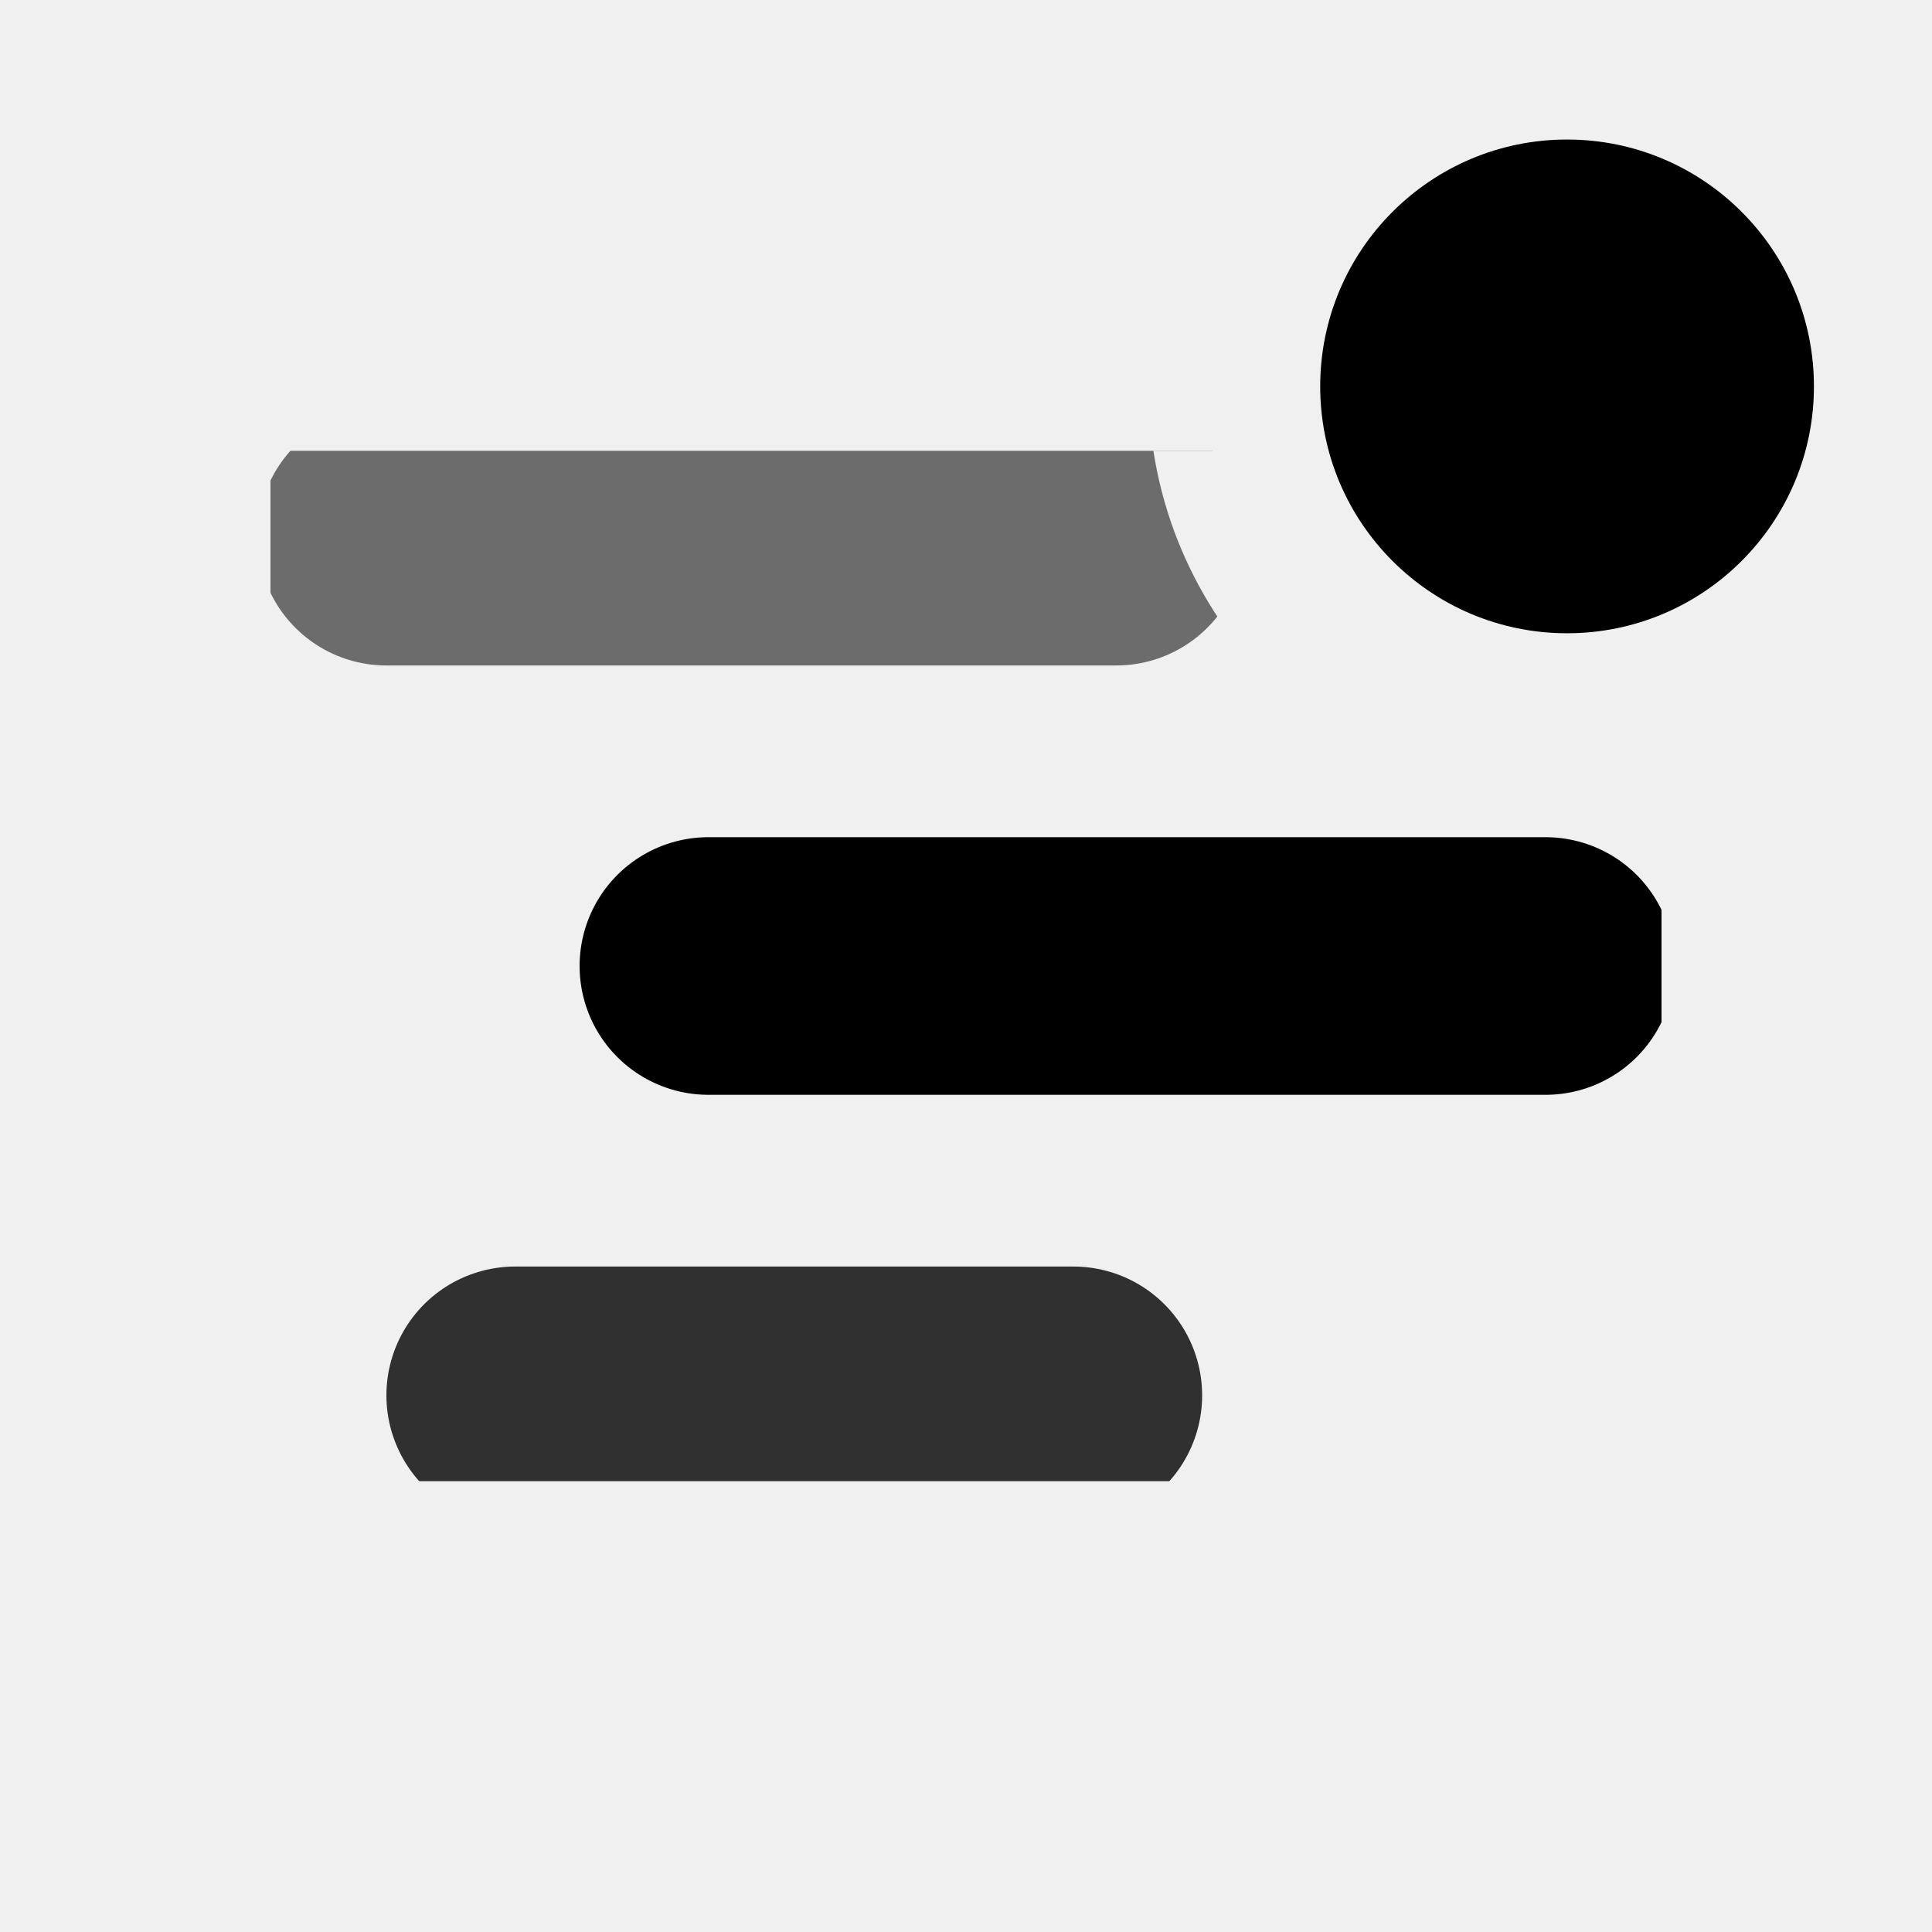
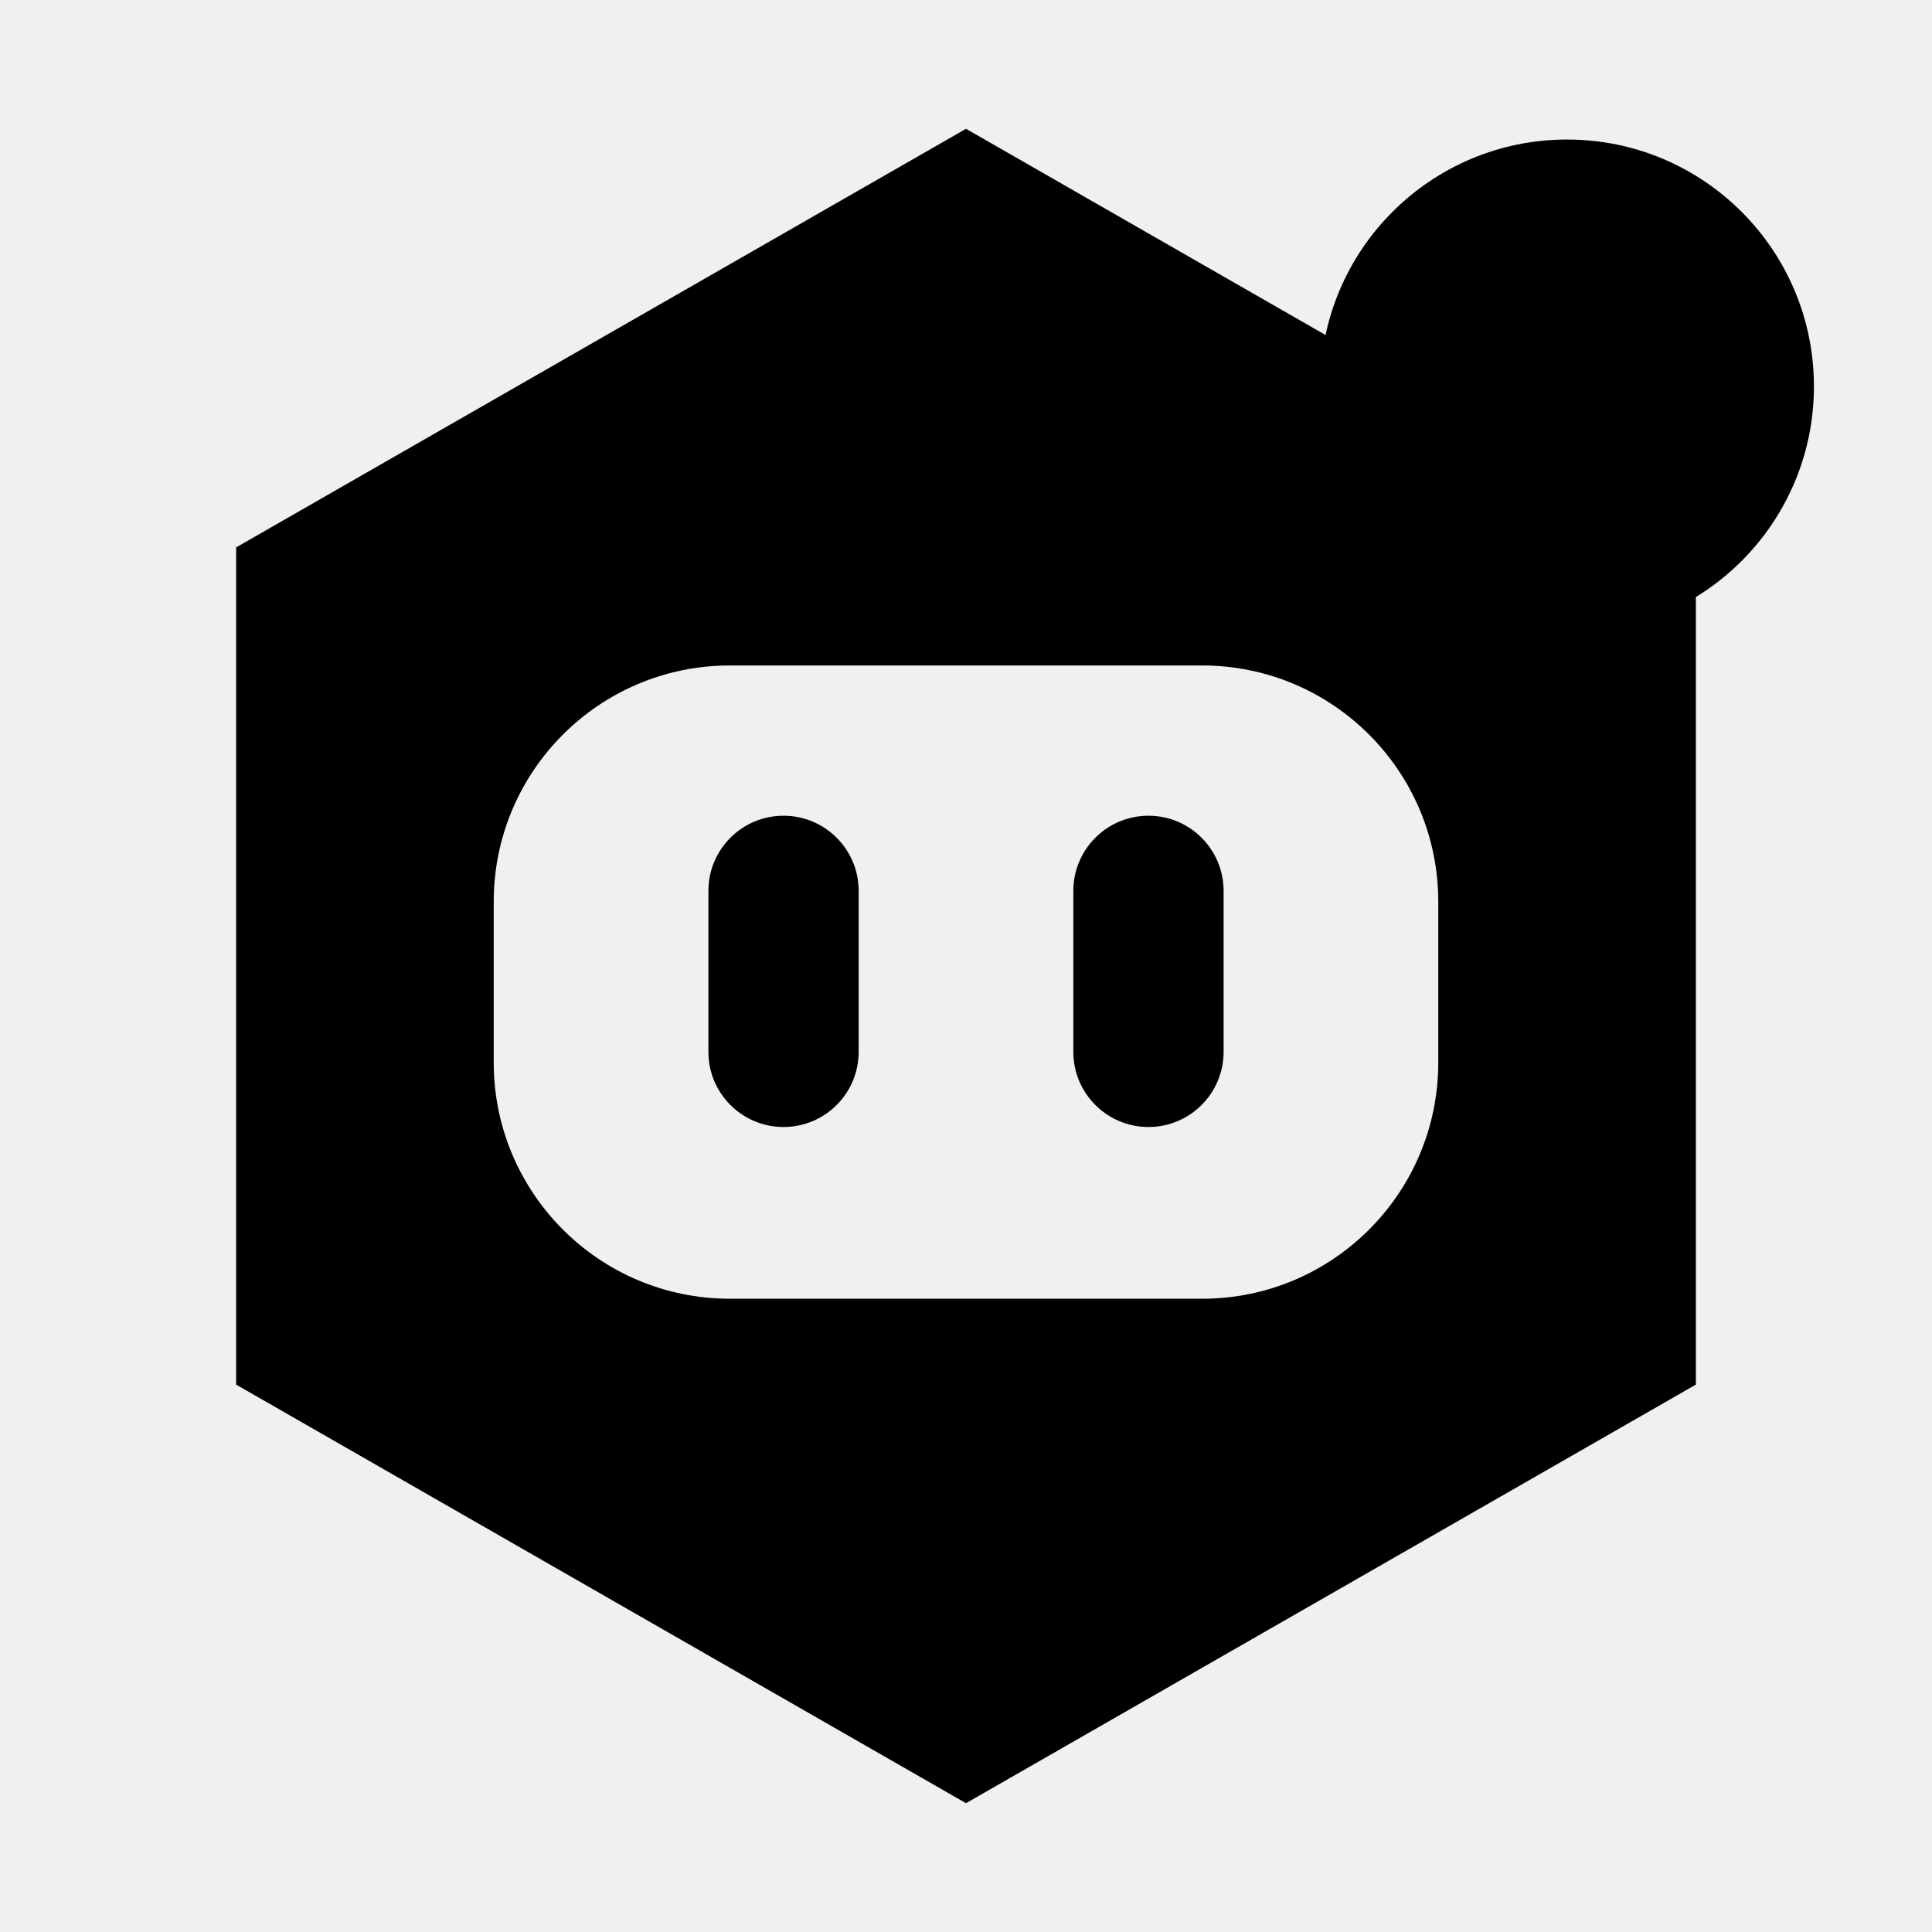
<svg xmlns="http://www.w3.org/2000/svg" width="18" height="18" viewBox="0 0 18 18">
  <defs>
-     <mask id="m">
-       <rect width="18" height="18" fill="#fff" />
-       <circle cx="14.6" cy="3.6" r="3.9" fill="#000" />
-     </mask>
+     <clipPath id="c">
+       <path fill-rule="evenodd" d="M0 0H18V18H0ZM14.6 -0.3A3.9 3.9 0 1 1 14.6 7.5A3.9 3.9 0 1 1 14.6 -0.3Z" />
+     </clipPath>
  </defs>
-   <g stroke="#000" stroke-linecap="round" stroke-width="2.4" mask="url(#m)">
-     <line x1="3.6" y1="5" x2="10.4" y2="5" stroke-opacity="0.55" />
-     <line x1="6.6" y1="9" x2="14.4" y2="9" />
-     <line x1="4.8" y1="13" x2="10" y2="13" stroke-opacity="0.8" />
+   <g clip-path="url(#c)">
+     <path fill-rule="evenodd" d="M9 1.2L15.8 5.1V12.9L9 16.8L2.2 12.9V5.1ZM6.8 6.2H11.2A2.2 2.2 0 0 1 13.4 8.4V9.9A2.2 2.2 0 0 1 11.2 12.1H6.8A2.2 2.2 0 0 1 4.6 9.9V8.4A2.2 2.2 0 0 1 6.8 6.2Z" fill="#000" />
+     <rect x="6.6" y="7.6" width="1.4" height="2.9" rx=".7" fill="#000" />
+     <rect x="10" y="7.6" width="1.4" height="2.9" rx=".7" fill="#000" />
  </g>
  <circle cx="14.6" cy="3.6" r="2.3" fill="#000" />
</svg>
